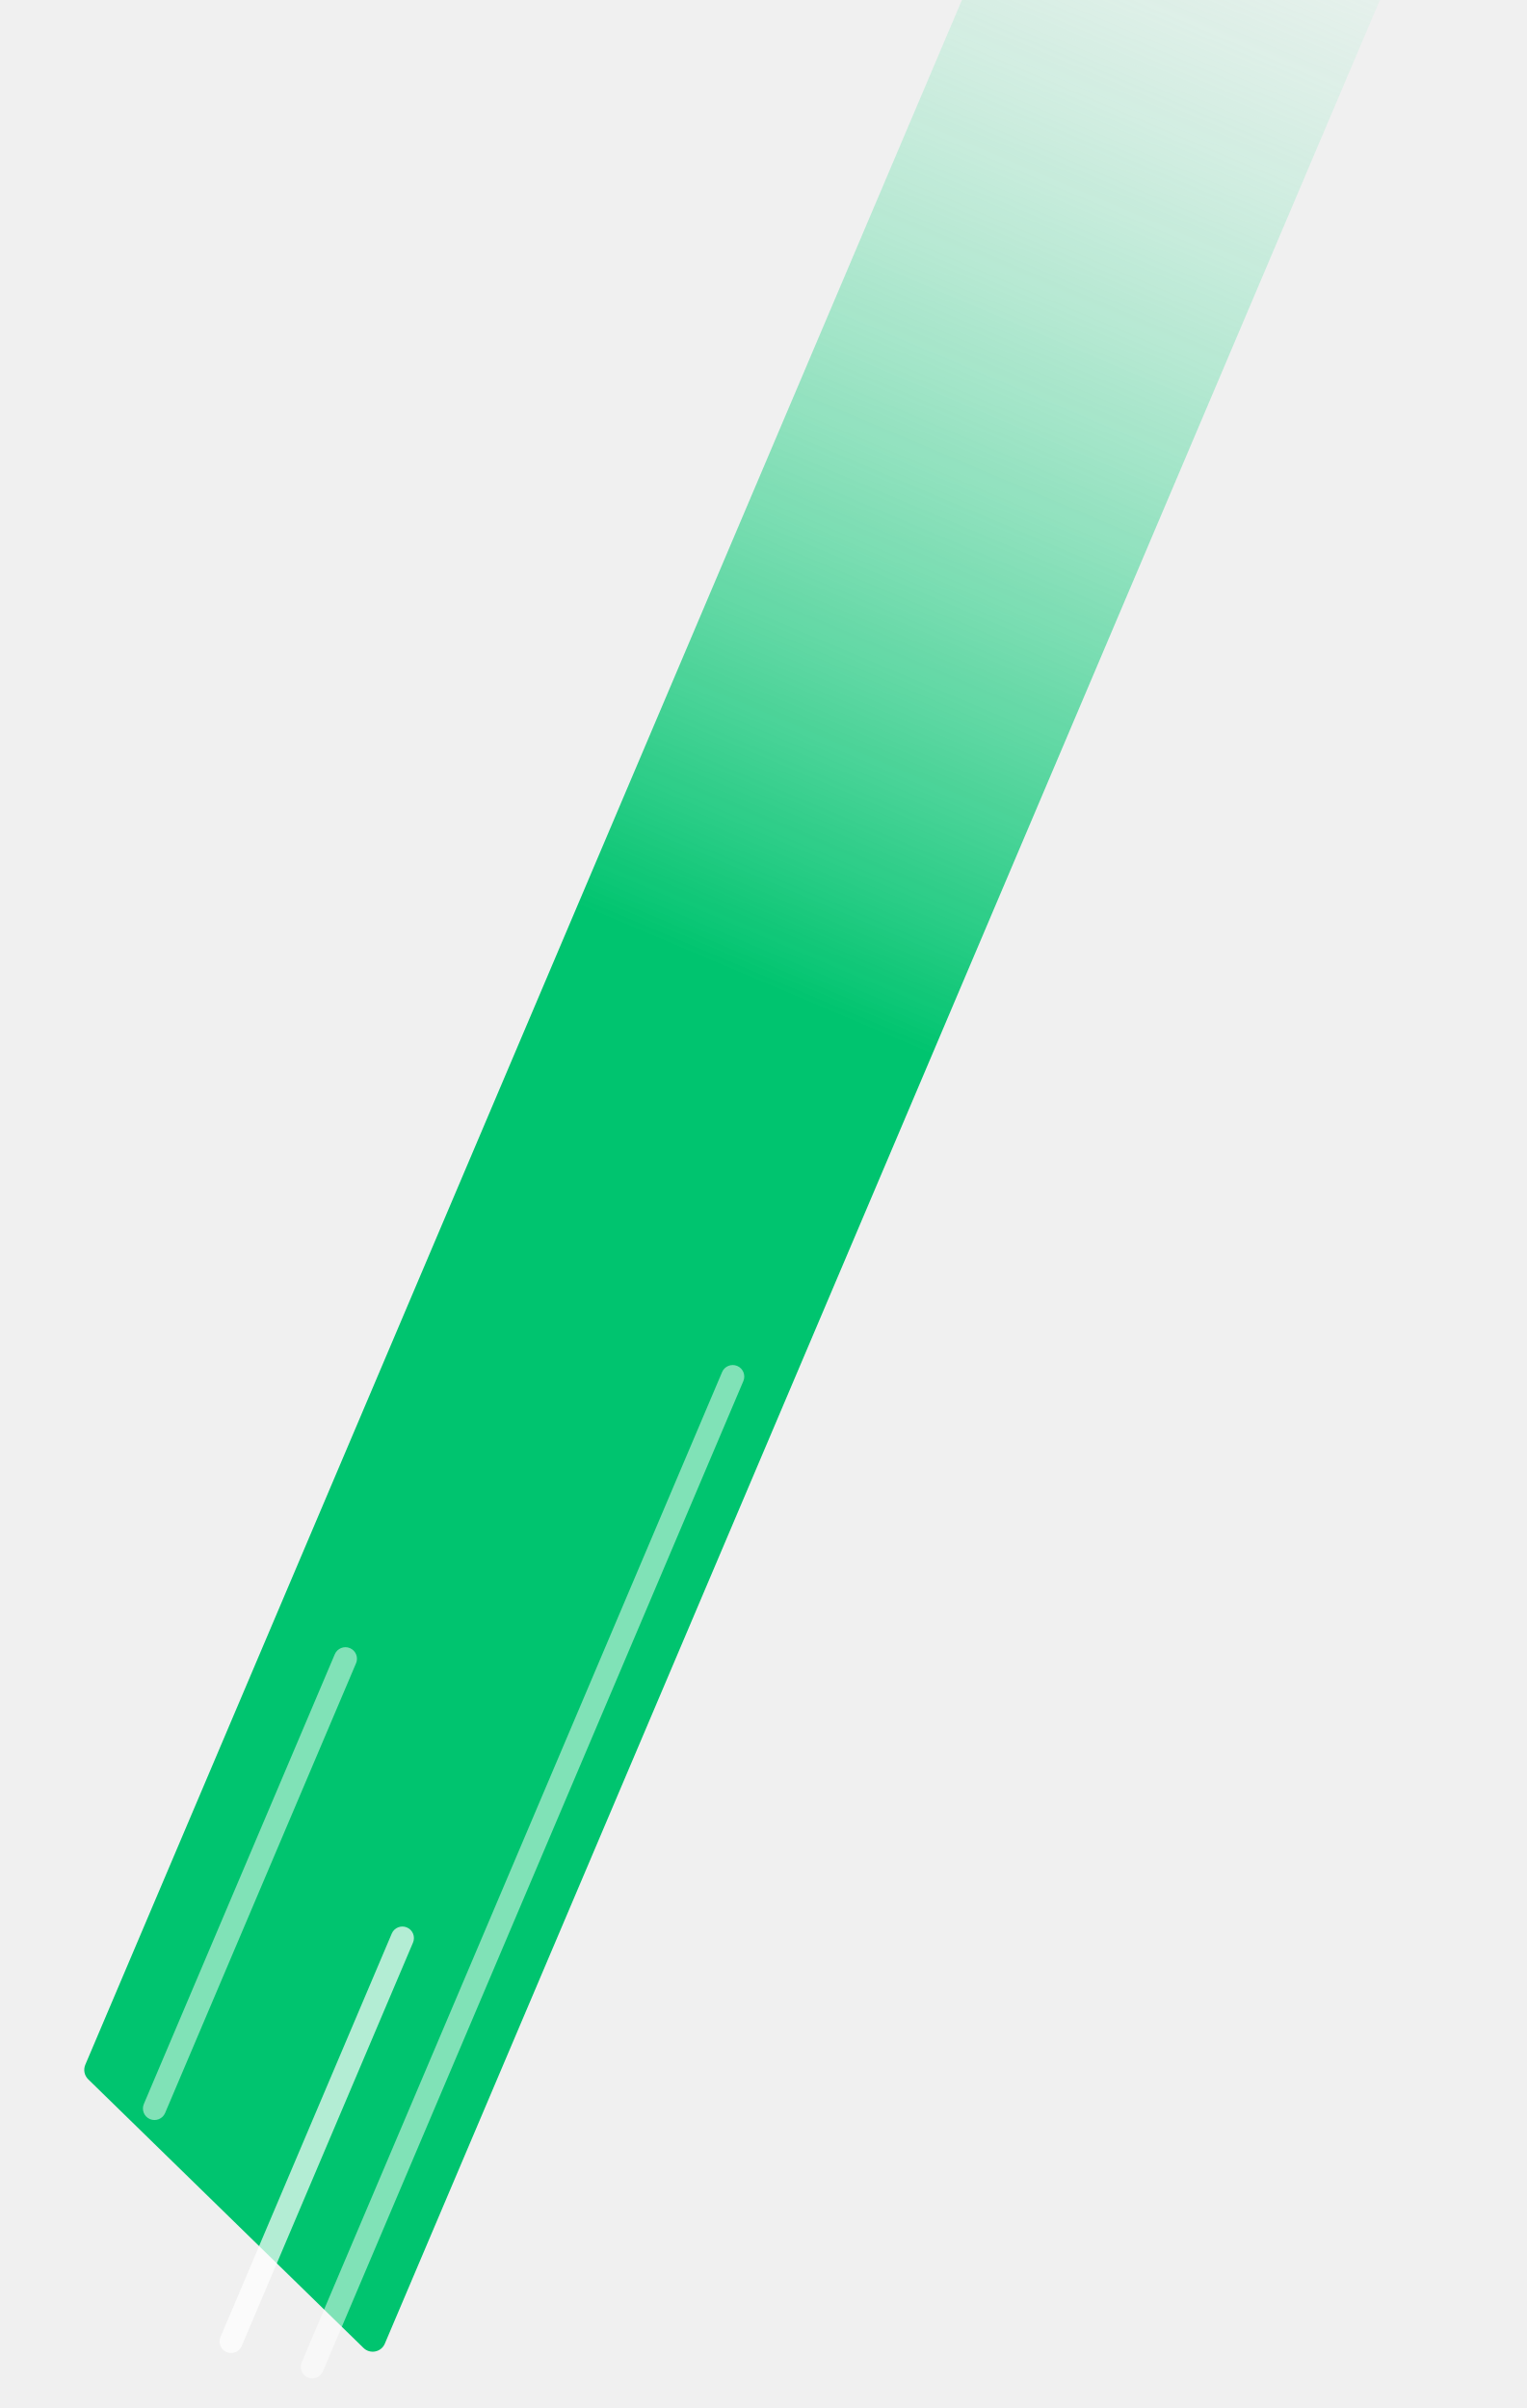
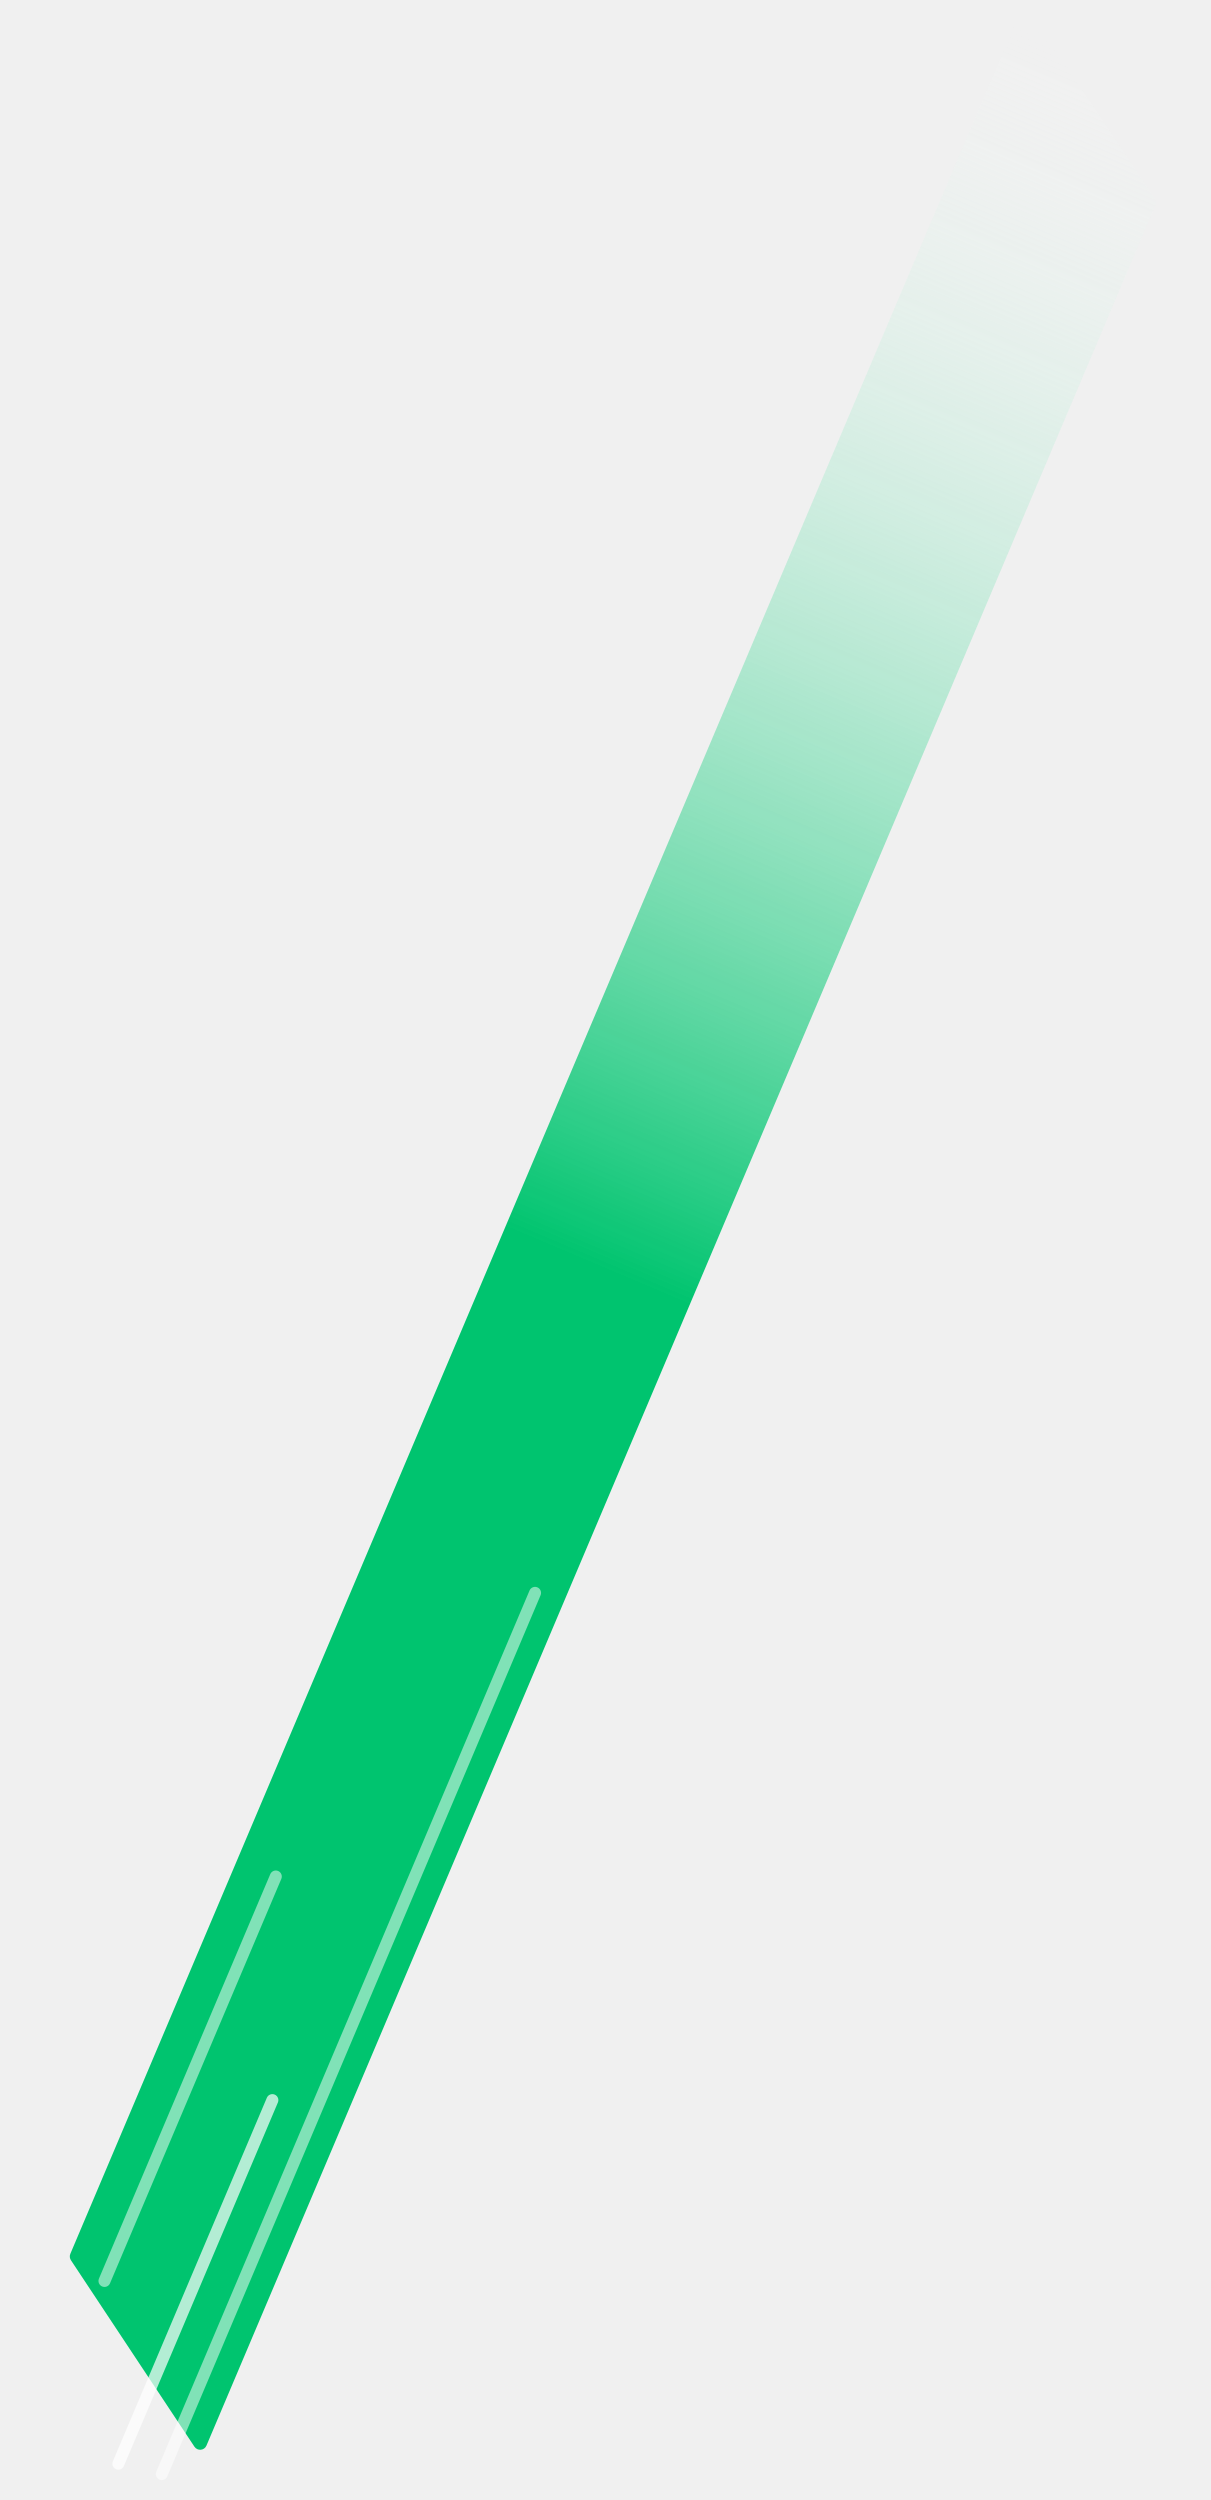
- <svg xmlns="http://www.w3.org/2000/svg" width="232" height="366" viewBox="0 0 232 366" fill="none">
-   <path d="M221.308 -30.64C221.898 -30.065 222.074 -29.186 221.752 -28.428L58.477 356.223C57.928 357.519 56.247 357.856 55.239 356.873L13.406 316.041C12.816 315.465 12.64 314.587 12.962 313.828L176.237 -70.823C176.787 -72.119 178.467 -72.456 179.475 -71.473L221.308 -30.64Z" fill="url(#paint0_linear_2821_342)" />
-   <rect x="113.646" y="208.301" width="167.021" height="3.508" rx="1.754" transform="rotate(113 113.646 208.301)" fill="white" fill-opacity="0.5" />
-   <rect x="63.447" y="293.644" width="70.123" height="3.508" rx="1.754" transform="rotate(113 63.4473 293.644)" fill="white" fill-opacity="0.7" />
-   <rect x="54.791" y="251.188" width="77.773" height="3.508" rx="1.754" transform="rotate(113 54.791 251.188)" fill="white" fill-opacity="0.5" />
+ <svg xmlns="http://www.w3.org/2000/svg" width="353" height="729" viewBox="0 0 353 729" fill="none">
+   <path d="M336.74 58C337.111 58.56 337.176 59.269 336.914 59.887L60.203 713.134C59.581 714.602 57.577 714.786 56.697 713.456L20.689 659.093C20.318 658.533 20.252 657.824 20.514 657.205L297.226 3.959C297.848 2.491 299.851 2.307 300.732 3.637L336.74 58Z" fill="url(#paint0_linear_26_130)" />
+   <rect width="282.572" height="3.502" rx="1.751" transform="matrix(-0.390044 0.920796 -0.920213 -0.391419 158.317 463.557)" fill="white" fill-opacity="0.5" />
+   <rect width="118.637" height="3.502" rx="1.751" transform="matrix(-0.390044 0.920796 -0.920213 -0.391419 81.7174 611.47)" fill="white" fill-opacity="0.7" />
+   <rect width="131.579" height="3.502" rx="1.751" transform="matrix(-0.390044 0.920796 -0.920213 -0.391419 82.7183 546.263)" fill="white" fill-opacity="0.5" />
  <defs>
-     <linearGradient id="paint0_linear_2821_342" x1="204.288" y1="-62.096" x2="114.814" y2="149.239" gradientUnits="userSpaceOnUse">
+     <linearGradient id="paint0_linear_26_130" x1="324" y1="16" x2="174.125" y2="369.488" gradientUnits="userSpaceOnUse">
      <stop stop-color="white" stop-opacity="0" />
      <stop offset="1" stop-color="#00C46F" />
    </linearGradient>
  </defs>
</svg>
